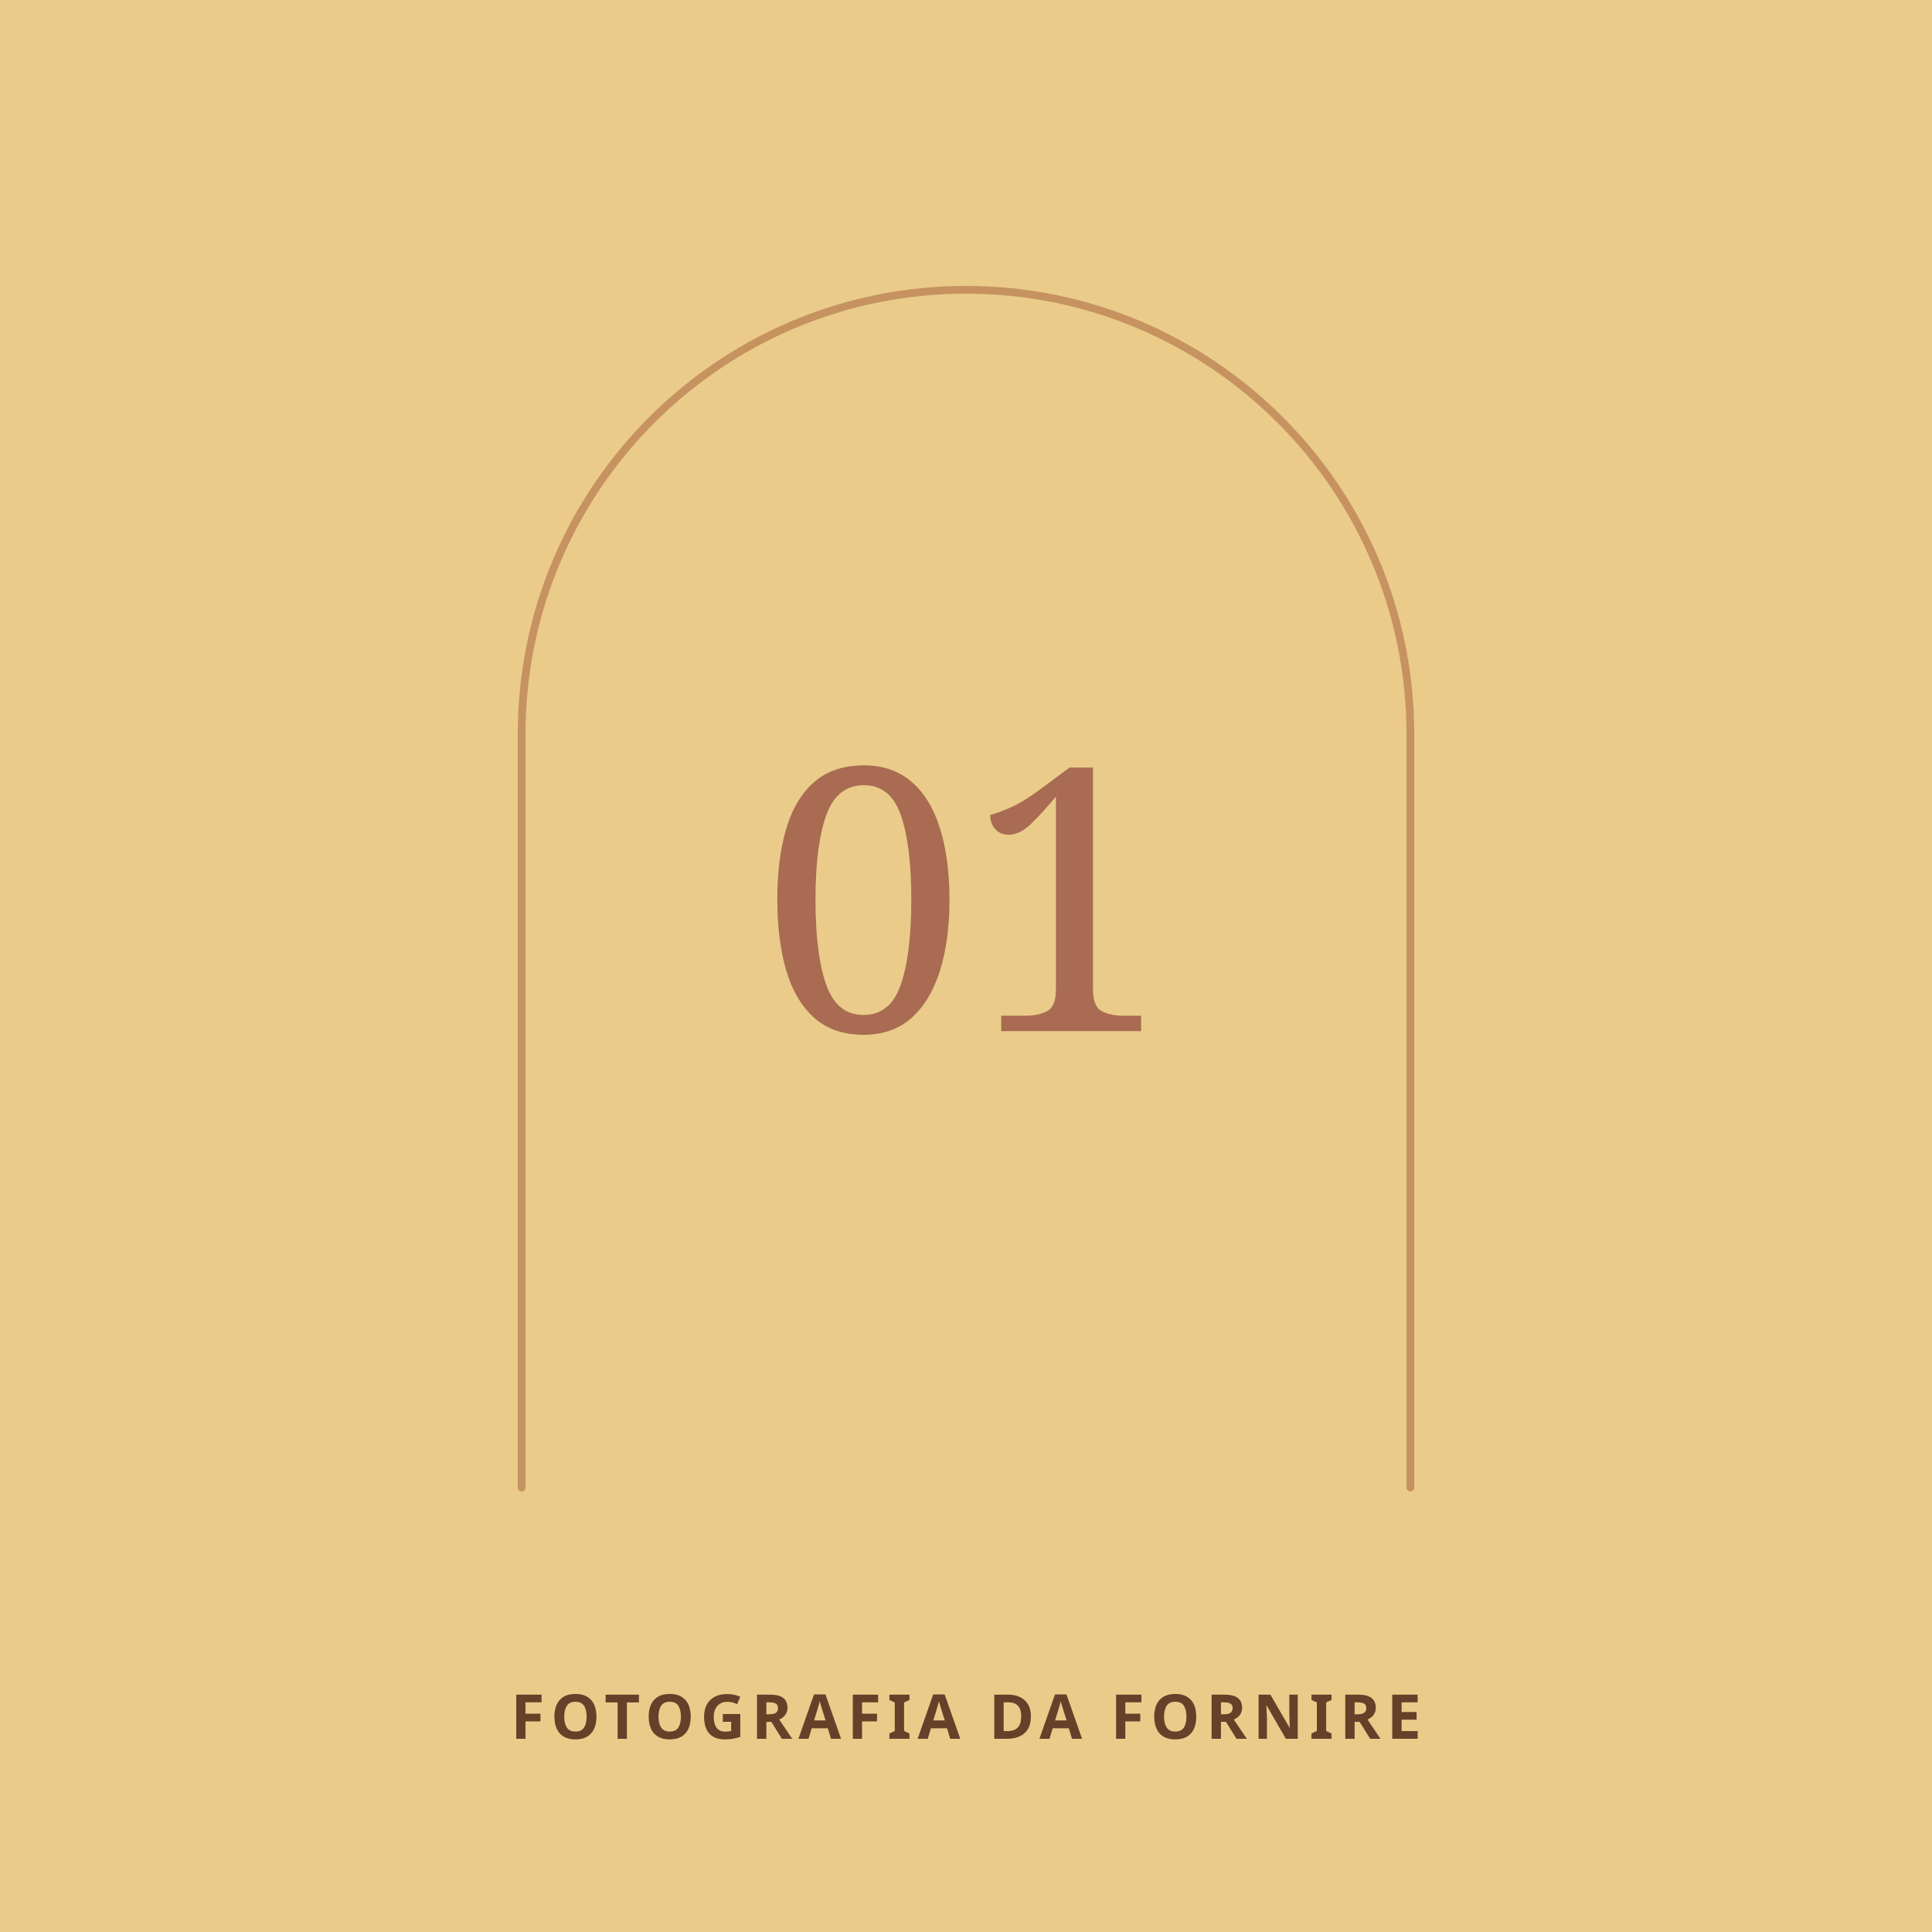
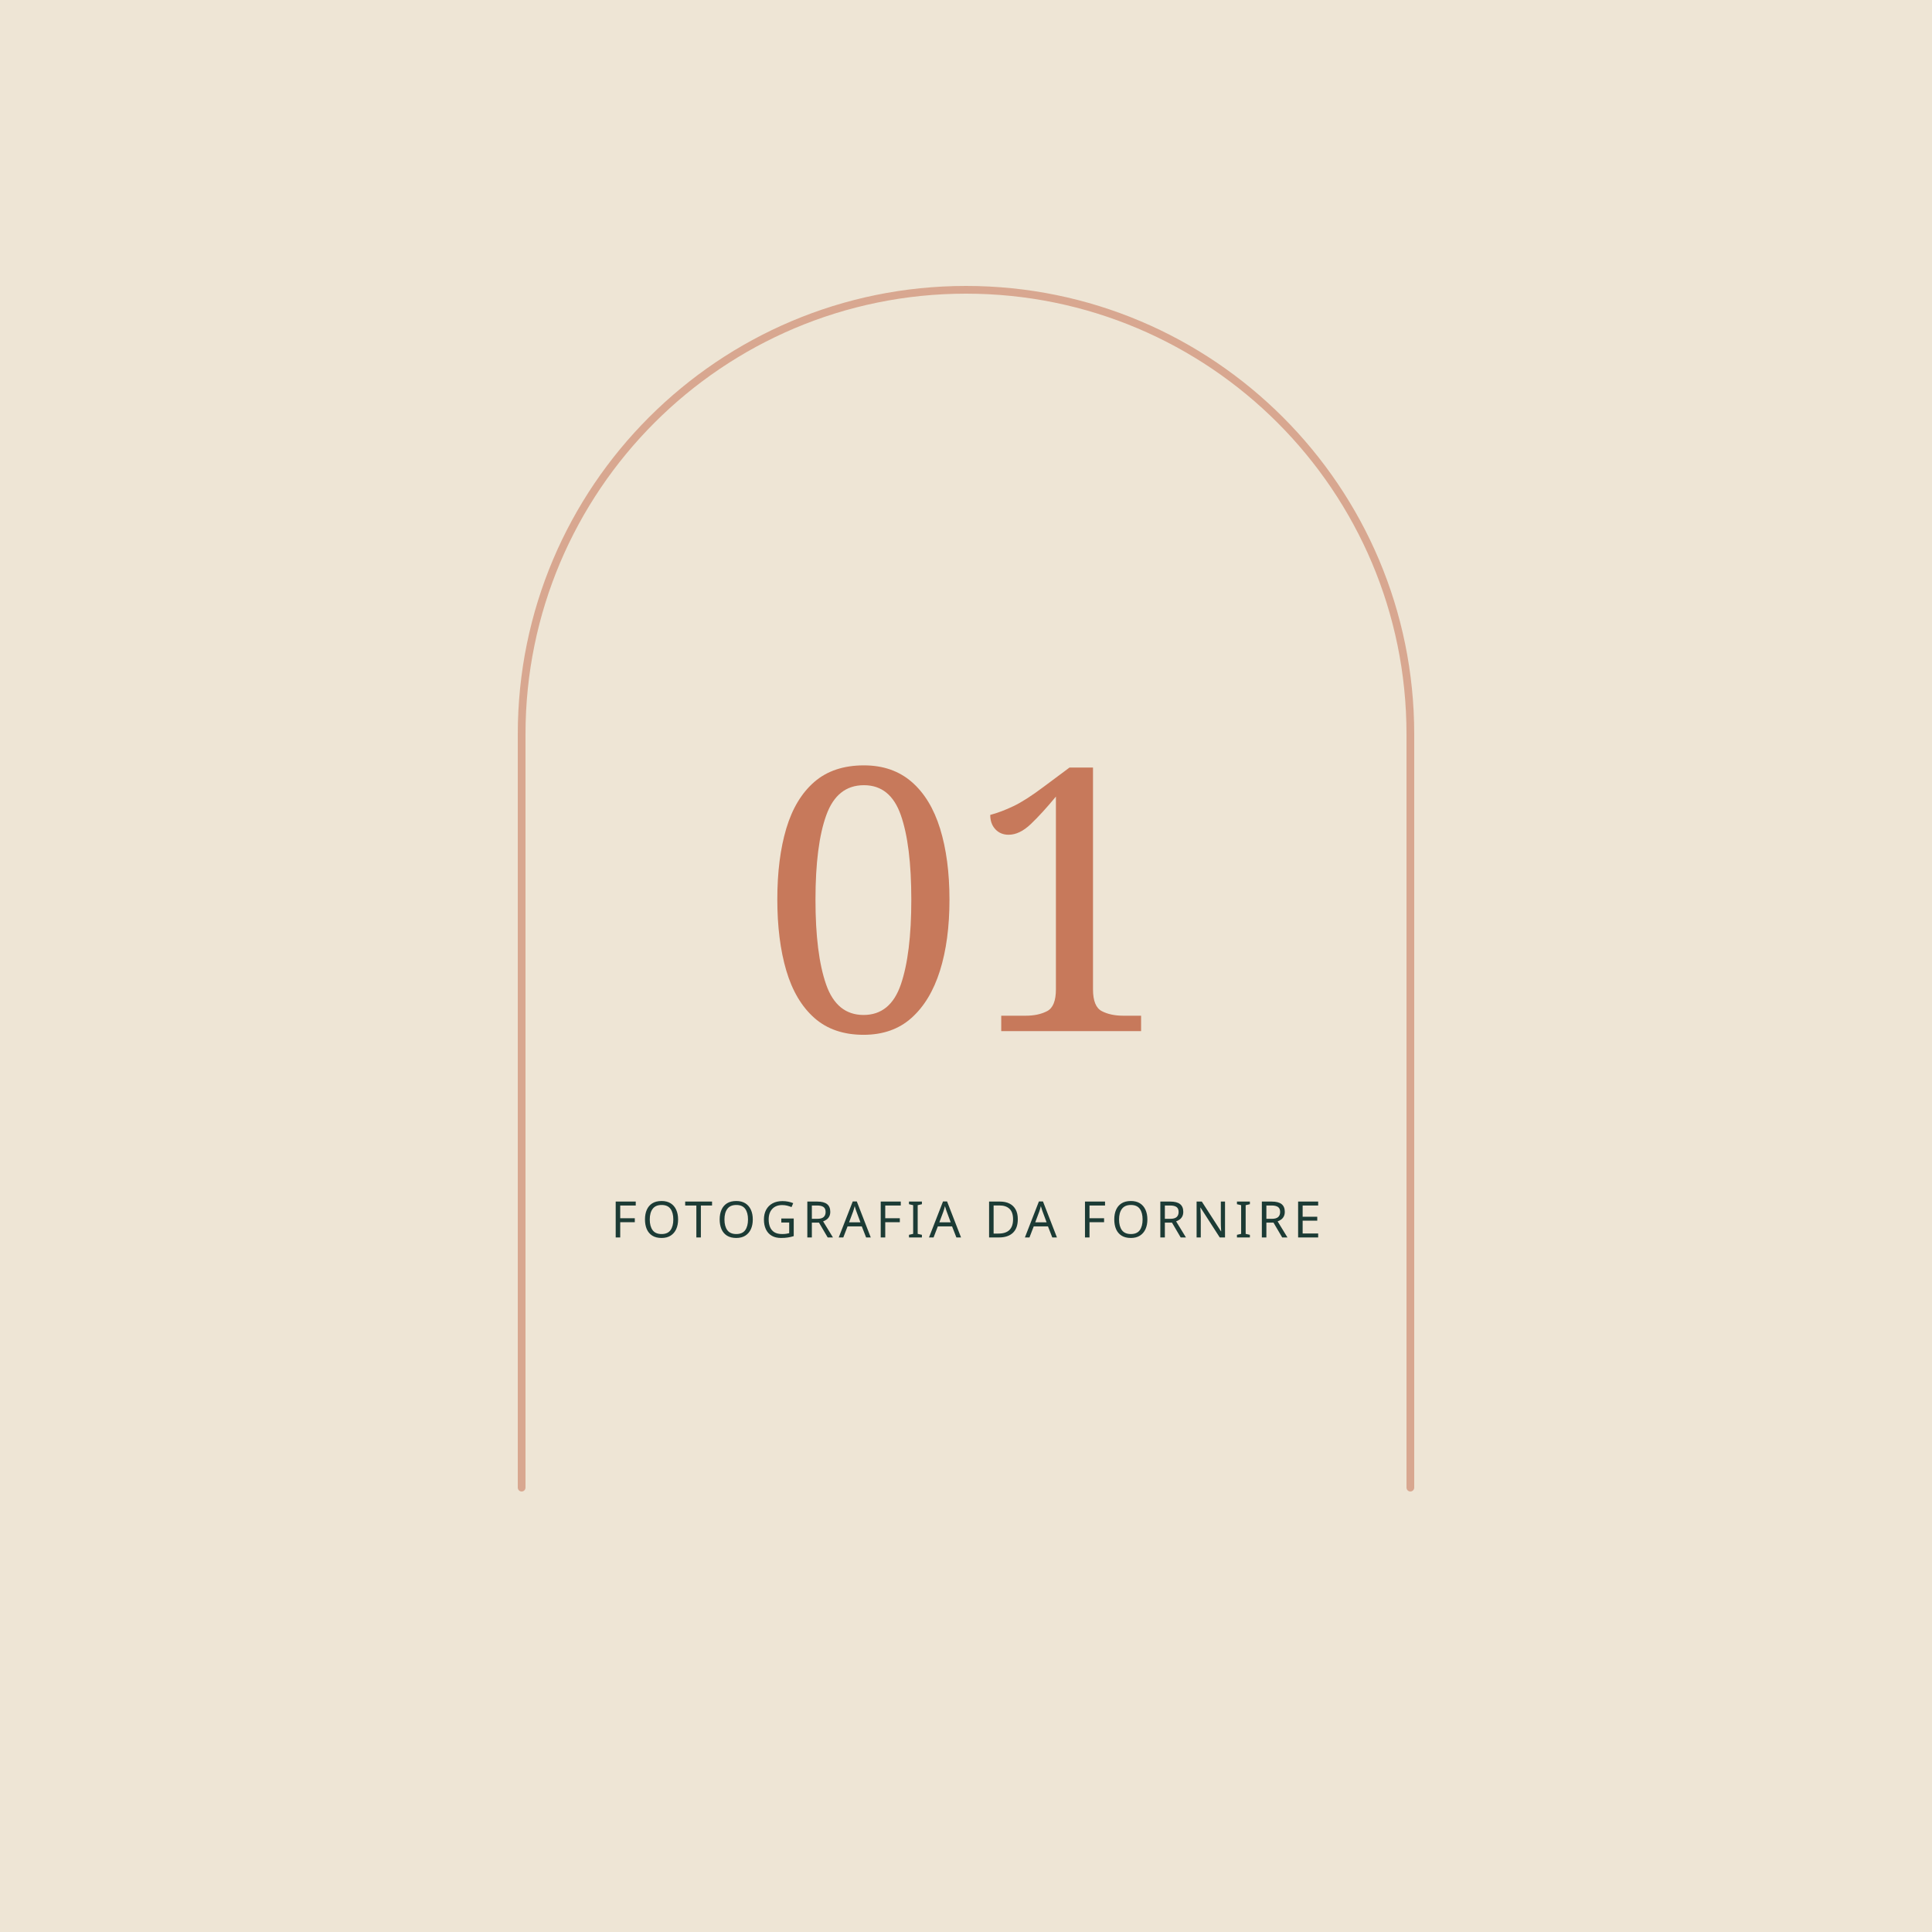
<svg xmlns="http://www.w3.org/2000/svg" viewBox="0 0 700 700" width="700" height="700" role="img">
-   <rect width="700" height="700" fill="#eacb89" />
-   <path d="M 189.0 539.0 L 189.0 266.0 A 161.0 161.0 0 0 1 511.0 266.0 L 511.0 539.0" fill="none" stroke="#a05938" stroke-width="2.8" stroke-linecap="round" opacity="0.5" />
-   <text x="350" y="322" fill="#813131" opacity="0.62" font-family="Prata, 'Playfair Display', Georgia, serif" font-size="133" text-anchor="middle" dominant-baseline="central">01</text>
-   <text x="350" y="630" fill="#65412a" font-family="Figtree, 'Segoe UI', system-ui, sans-serif" font-size="22.4" font-weight="600" letter-spacing="2.24" text-anchor="middle">FOTOGRAFIA DA FORNIRE</text>
+   <rect width="700" height="700" fill="#eee5d5" />
+   <path d="M 189.0 539.0 L 189.0 266.0 A 161.0 161.0 0 0 1 511.0 266.0 L 511.0 539.0" fill="none" stroke="#b64c28" stroke-width="2.8" stroke-linecap="round" opacity="0.4" />
+   <text x="350" y="322" fill="#b64c28" opacity="0.7" font-family="'Cormorant Garamond', Georgia, serif" font-size="133" text-anchor="middle" dominant-baseline="central">01</text>
+   <text x="350" y="448.35" fill="#1c3b35" font-family="Sora, 'Segoe UI', system-ui, sans-serif" font-size="18.2" font-weight="500" letter-spacing="1.82" text-anchor="middle">FOTOGRAFIA DA FORNIRE</text>
</svg>
